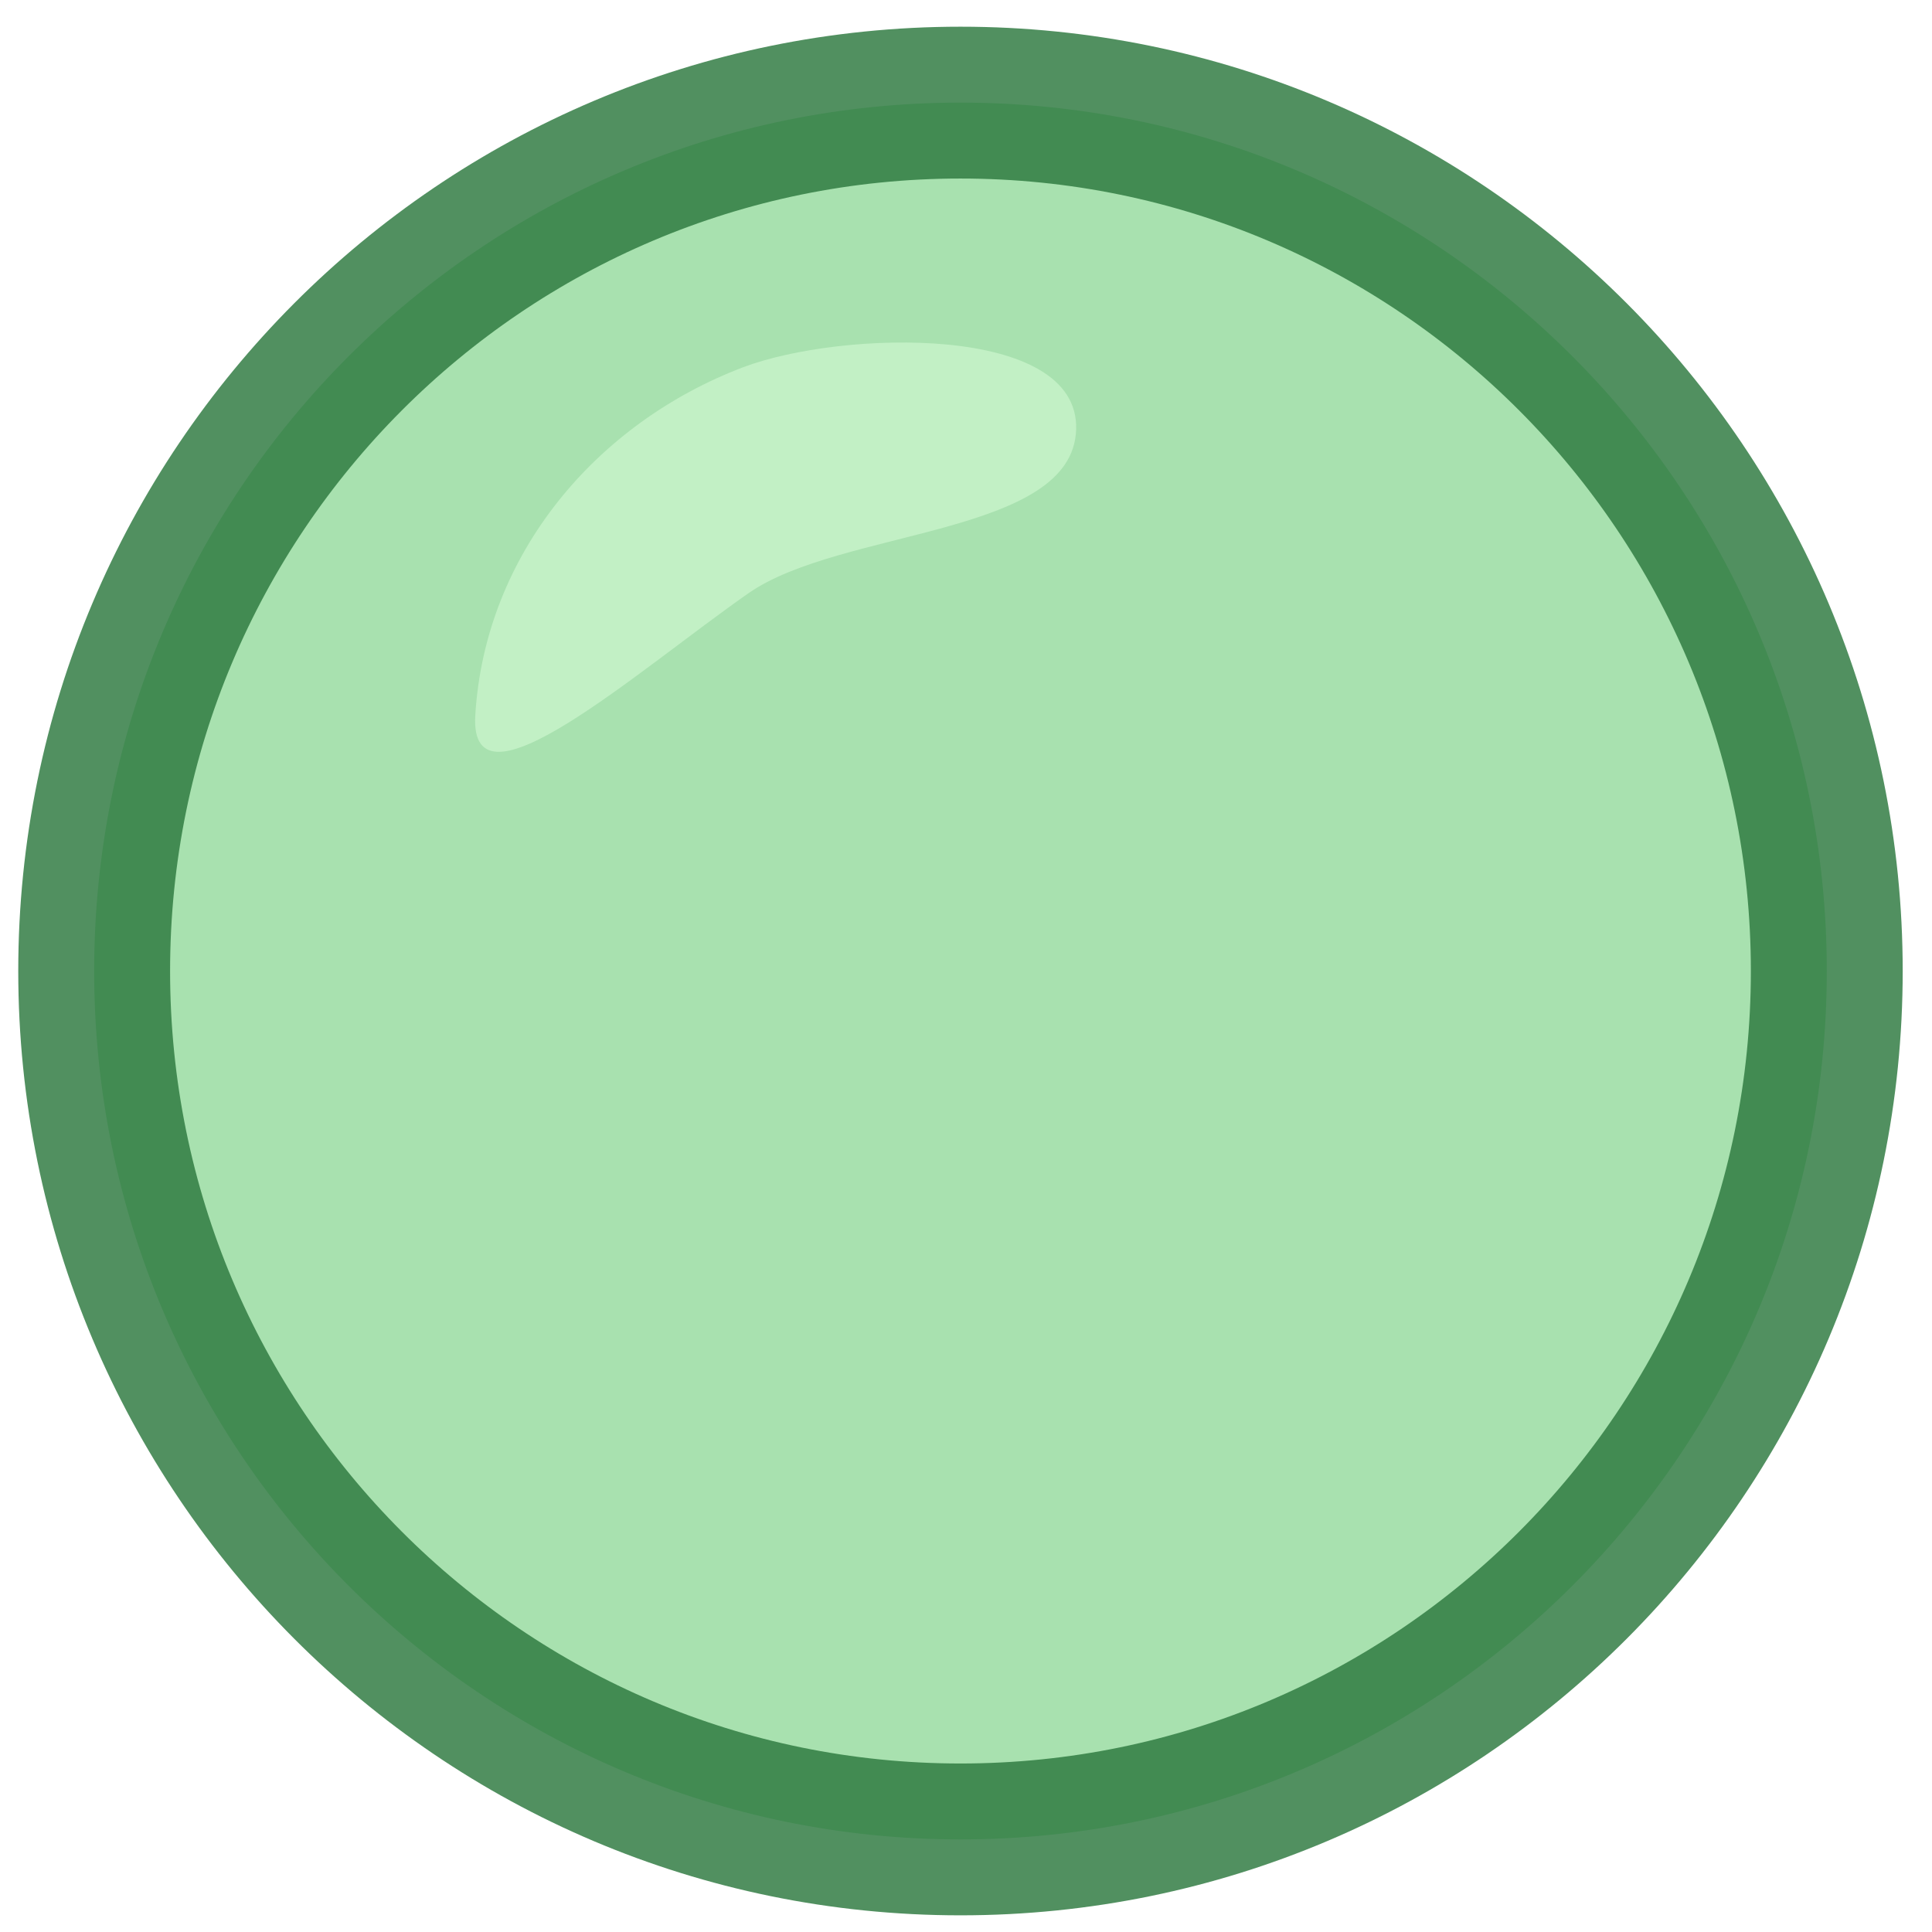
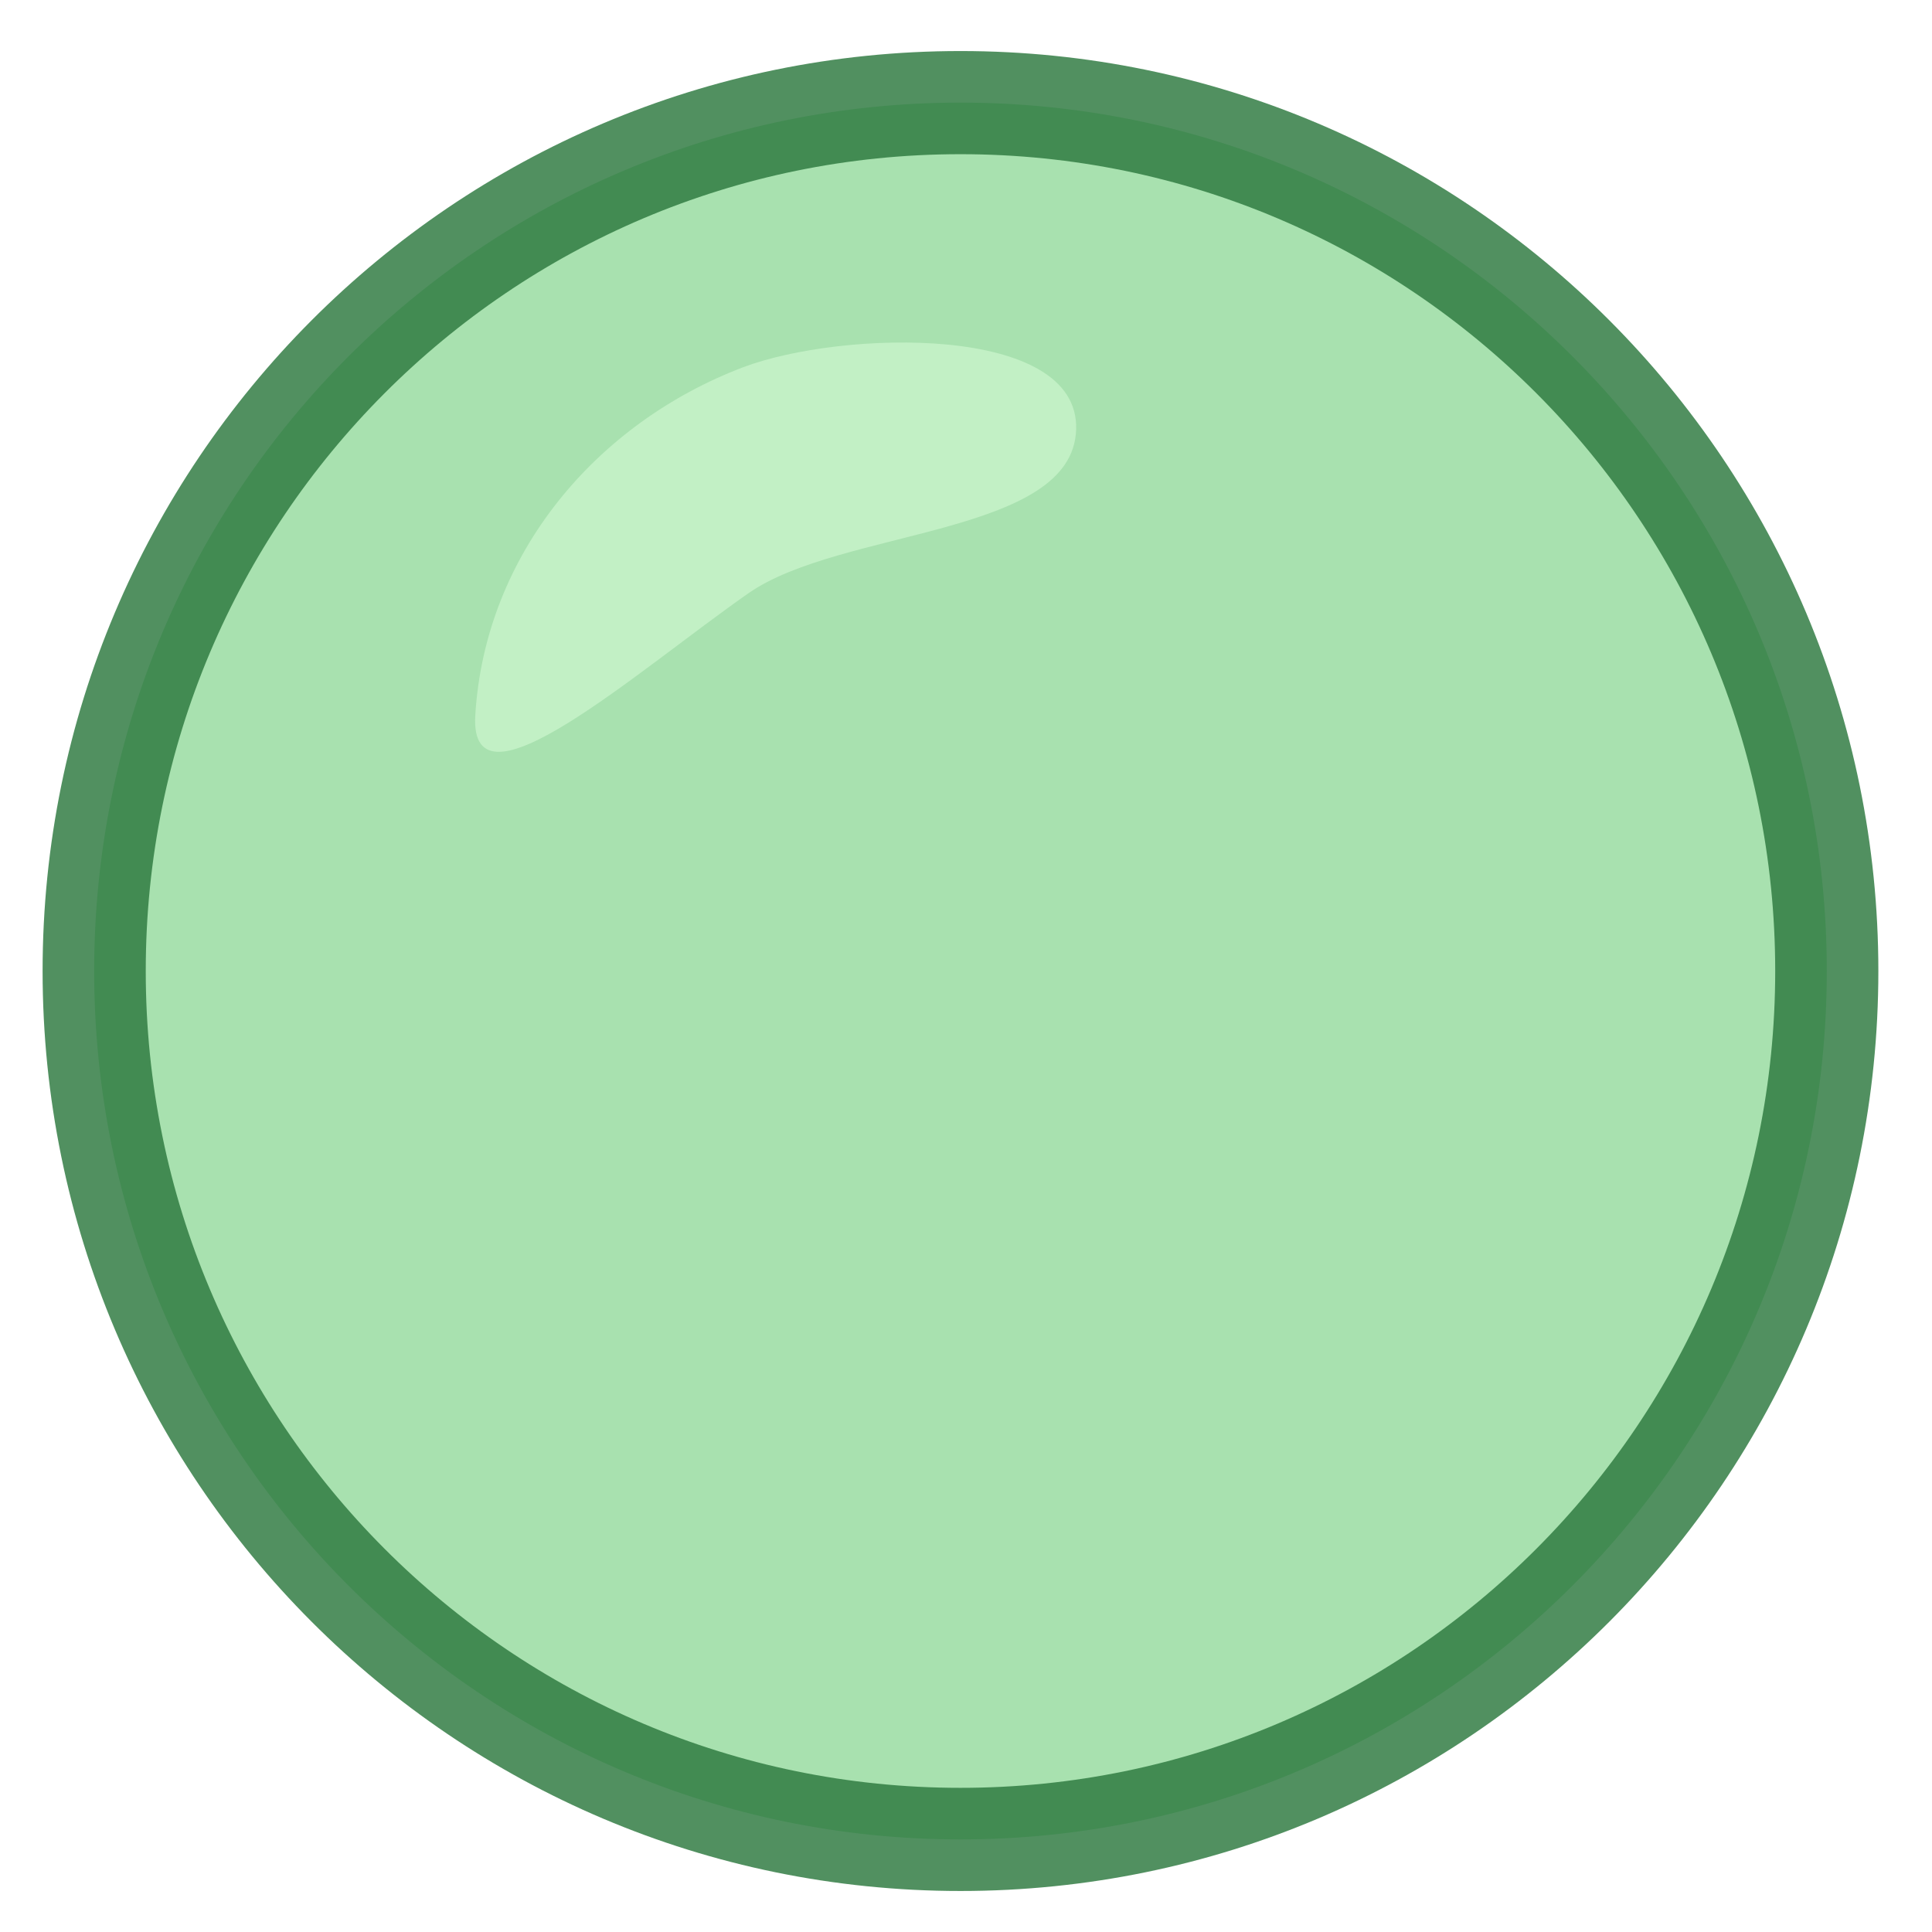
<svg xmlns="http://www.w3.org/2000/svg" width="150" height="150" viewBox="0 0 39.688 39.688" version="1.1" id="svg973">
  <defs id="defs970">
    </defs>
  <g id="layer1" transform="translate(-51.83843,-66.10903)">
-     <ellipse style="fill:#8dd896;fill-opacity:0.765;stroke:#2d793f;stroke-width:3.119;stroke-linecap:round;stroke-linejoin:bevel;stroke-miterlimit:4;stroke-dasharray:none;stroke-opacity:0.825" id="path46489" cx="71.569" cy="86.056" rx="17.796" ry="17.839" />
+     <ellipse style="fill:#8dd896;fill-opacity:0.765;stroke:#2d793f;stroke-width:2.119;stroke-linecap:round;stroke-linejoin:bevel;stroke-miterlimit:4;stroke-dasharray:none;stroke-opacity:0.825" id="path46489" cx="71.569" cy="86.056" rx="17.796" ry="17.839" />
    <path id="path7742" style="fill:#c2f0c5;fill-opacity:1;stroke:none;stroke-width:1.365;stroke-linecap:round;stroke-linejoin:bevel;stroke-opacity:0.825" d="m 67.105,73.653 c -3.009,1.142 -5.304,3.835 -5.503,7.15 -0.131,2.176 3.332,-0.916 5.611,-2.507 1.907,-1.332 6.66,-1.176 6.732,-3.362 0.072,-2.186 -4.831,-2.043 -6.84,-1.281 z" />
  </g>
</svg>
